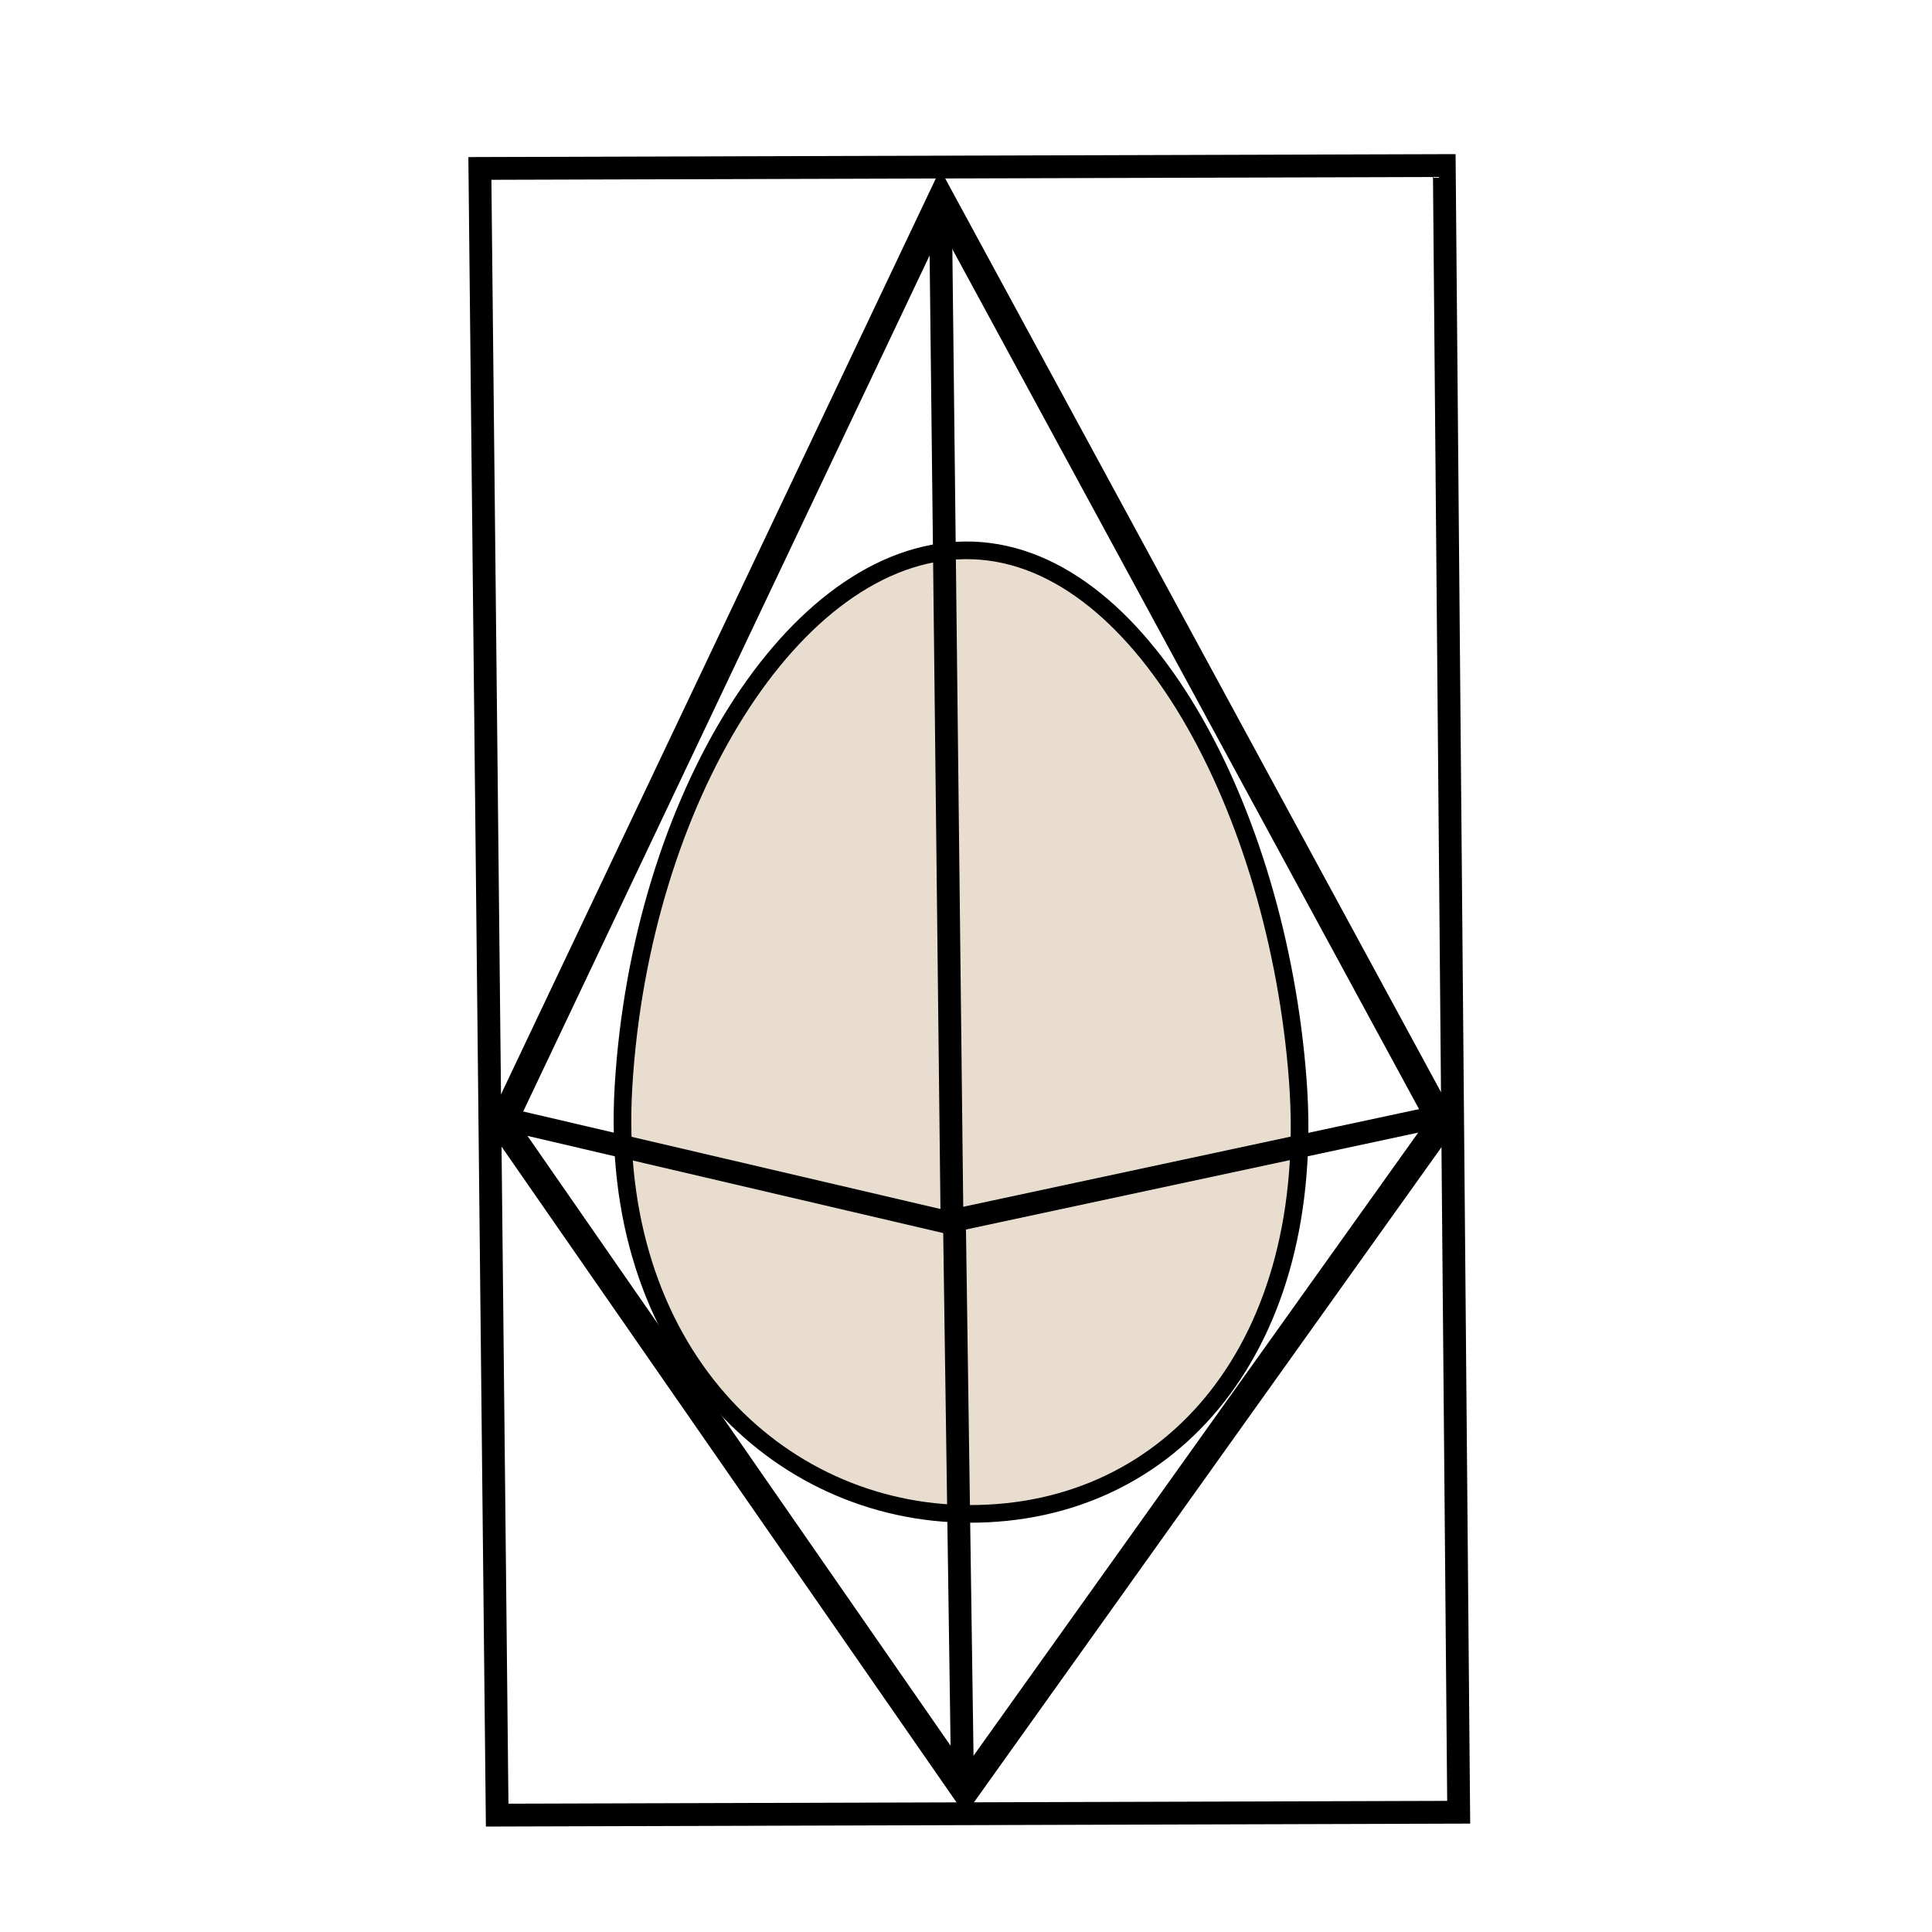
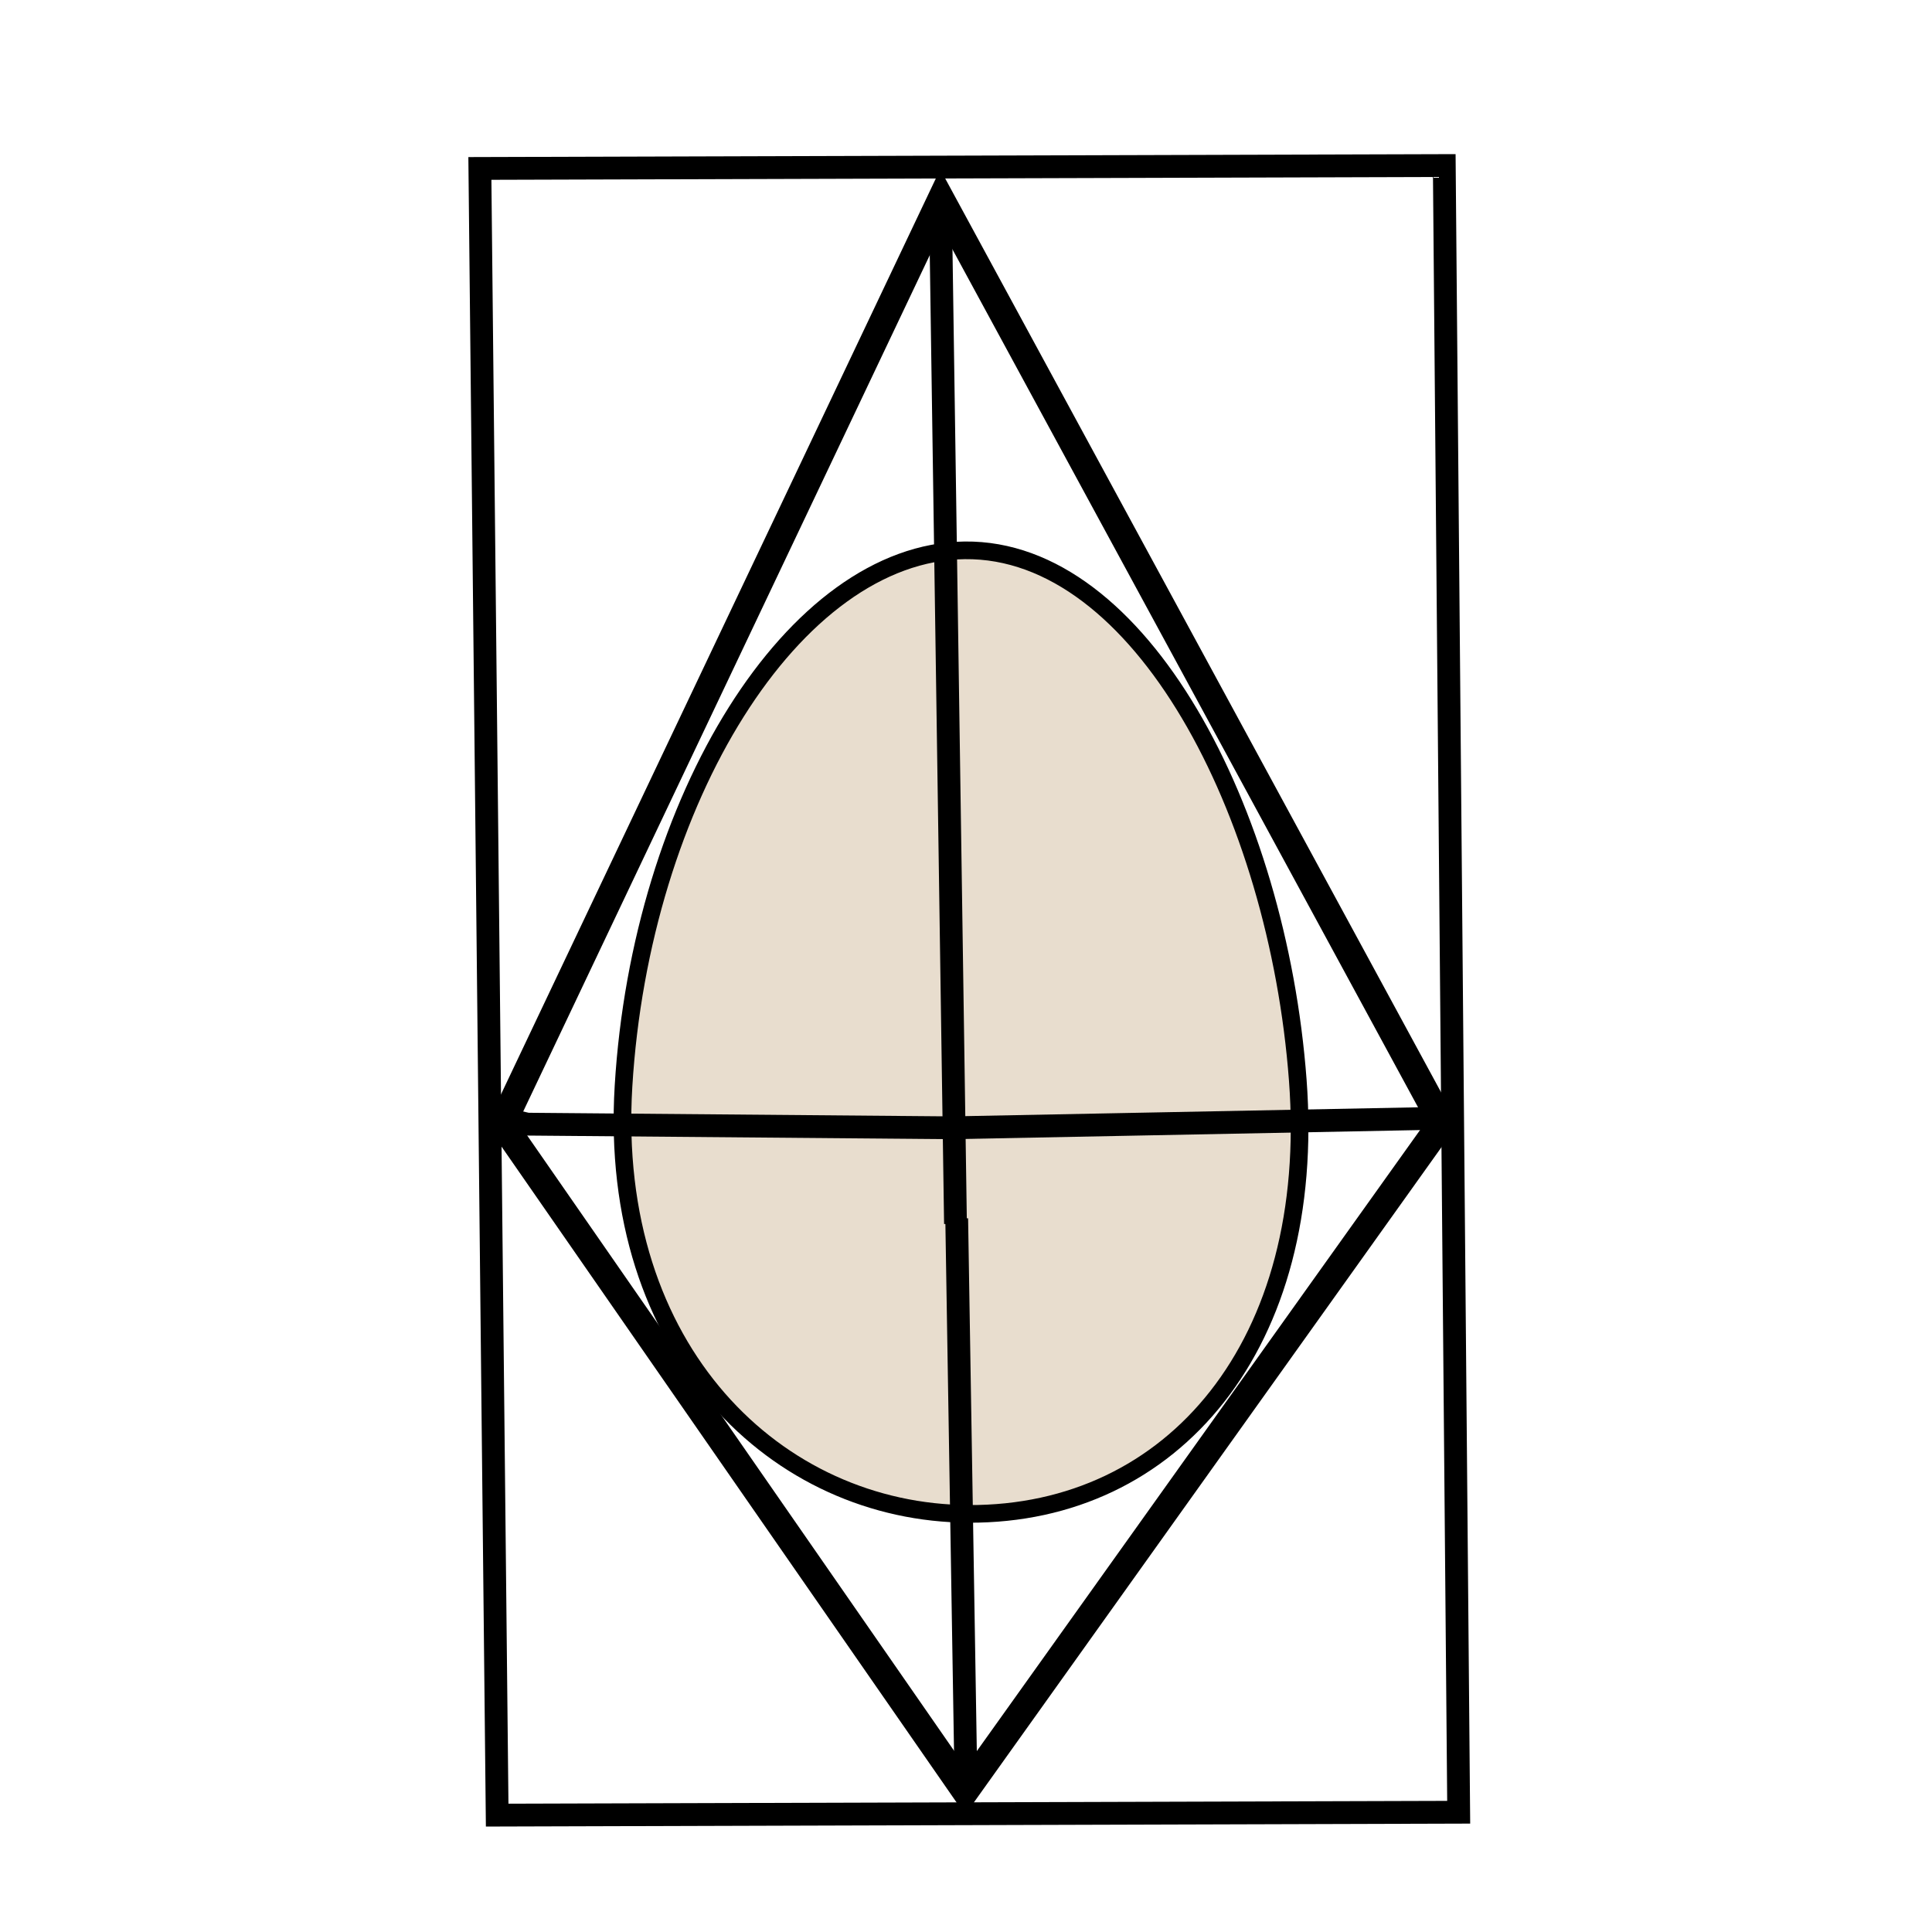
<svg xmlns="http://www.w3.org/2000/svg" width="75" height="75" viewBox="0 0 75 75" id="svg5337" version="1.1">
  <defs id="defs5339" />
  <g id="layer1" transform="translate(0,-977.3622)">
    <path style="fill:#e8ddce;fill-opacity:1;stroke:#000000;stroke-width:0.685;stroke-linejoin:miter;stroke-miterlimit:4;stroke-dasharray:none;stroke-dashoffset:0;stroke-opacity:1" d="m 50.379,1019.285 c 0.772,10.278 -4.851,16.877 -12.771,16.846 -7.441,-0.029 -14.025,-6.32 -13.403,-16.608 0.671,-11.09 6.594,-20.72 13.245,-20.797 6.814,-0.078 12.146,10.141 12.929,20.56 z" id="path5302" />
    <path style="fill:none;fill-rule:evenodd;stroke:#000000;stroke-width:1.064px;stroke-linecap:butt;stroke-linejoin:miter;stroke-opacity:1" d="m 19.498,1020.981 17.032,-35.874 19.45,35.842 -18.509,25.936 z" id="path5900" />
-     <path style="fill:none;fill-rule:evenodd;stroke:#000000;stroke-width:0.885px;stroke-linecap:butt;stroke-linejoin:miter;stroke-opacity:1" d="m 18.956,1020.654 1.517,0.348 16.261,3.801 18.775,-4.023" id="path5902" />
-     <path style="fill:none;fill-rule:evenodd;stroke:#000000;stroke-width:0.885px;stroke-linecap:butt;stroke-linejoin:miter;stroke-opacity:1" d="M 36.958,1024.915 36.511,985.577" id="path5904" />
-     <path style="fill:none;fill-rule:evenodd;stroke:#000000;stroke-width:0.885px;stroke-linecap:butt;stroke-linejoin:miter;stroke-opacity:1" d="m 37.371,1047.009 -0.321,-22.346" id="path5906" />
+     <path style="fill:none;fill-rule:evenodd;stroke:#000000;stroke-width:0.885px;stroke-linecap:butt;stroke-linejoin:miter;stroke-opacity:1" d="m 18.956,1020.654 1.517,0.348 16.485,0.141 18.552,-0.362" id="path5902" />
+     <path style="fill:none;fill-rule:evenodd;stroke:#000000;stroke-width:0.885px;stroke-linecap:butt;stroke-linejoin:miter;stroke-opacity:1" d="M 37.092,1024.871 36.511,985.577" id="path5904" />
+     <path style="fill:none;fill-rule:evenodd;stroke:#000000;stroke-width:0.885px;stroke-linecap:butt;stroke-linejoin:miter;stroke-opacity:1" d="m 37.504,1046.964 -0.365,-22.301" id="path5906" />
    <path style="fill:none;fill-rule:evenodd;stroke:#000000;stroke-width:0.885px;stroke-linecap:butt;stroke-linejoin:miter;stroke-opacity:1" d="m 19.3,1047.825 -0.671,-63.924 37.438,-0.112 0.559,63.924 z" id="path5908" />
  </g>
</svg>
